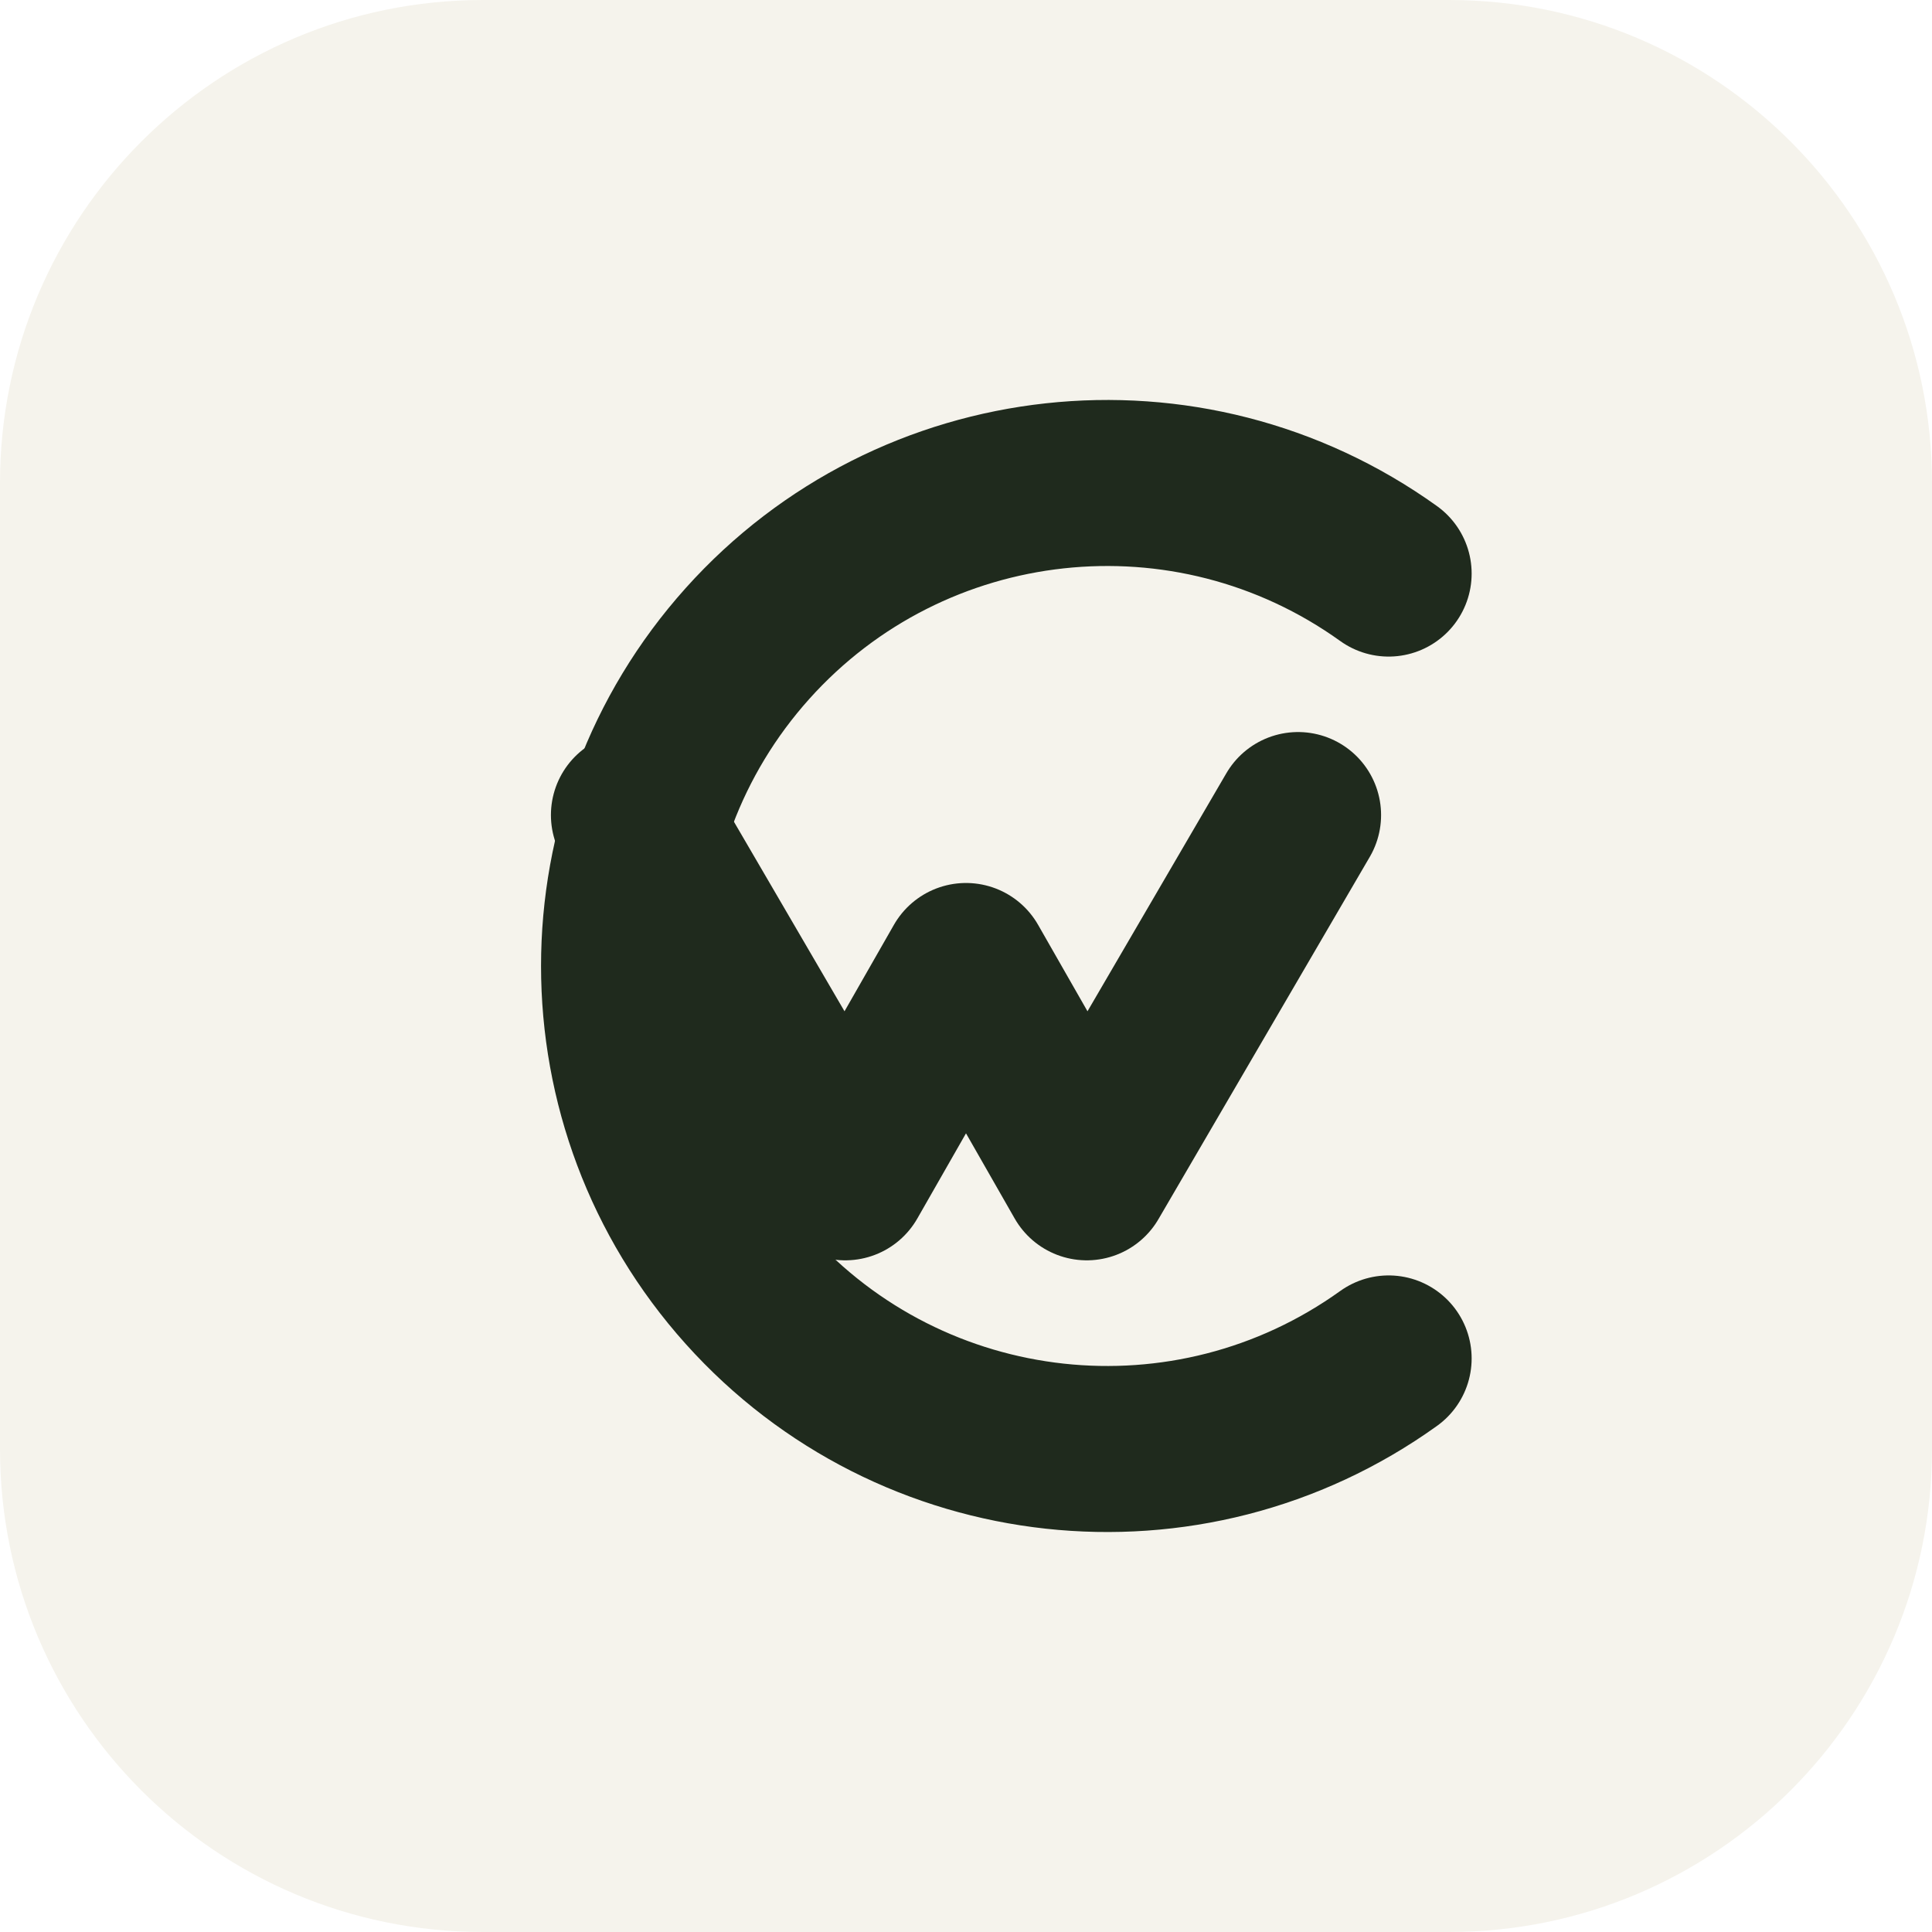
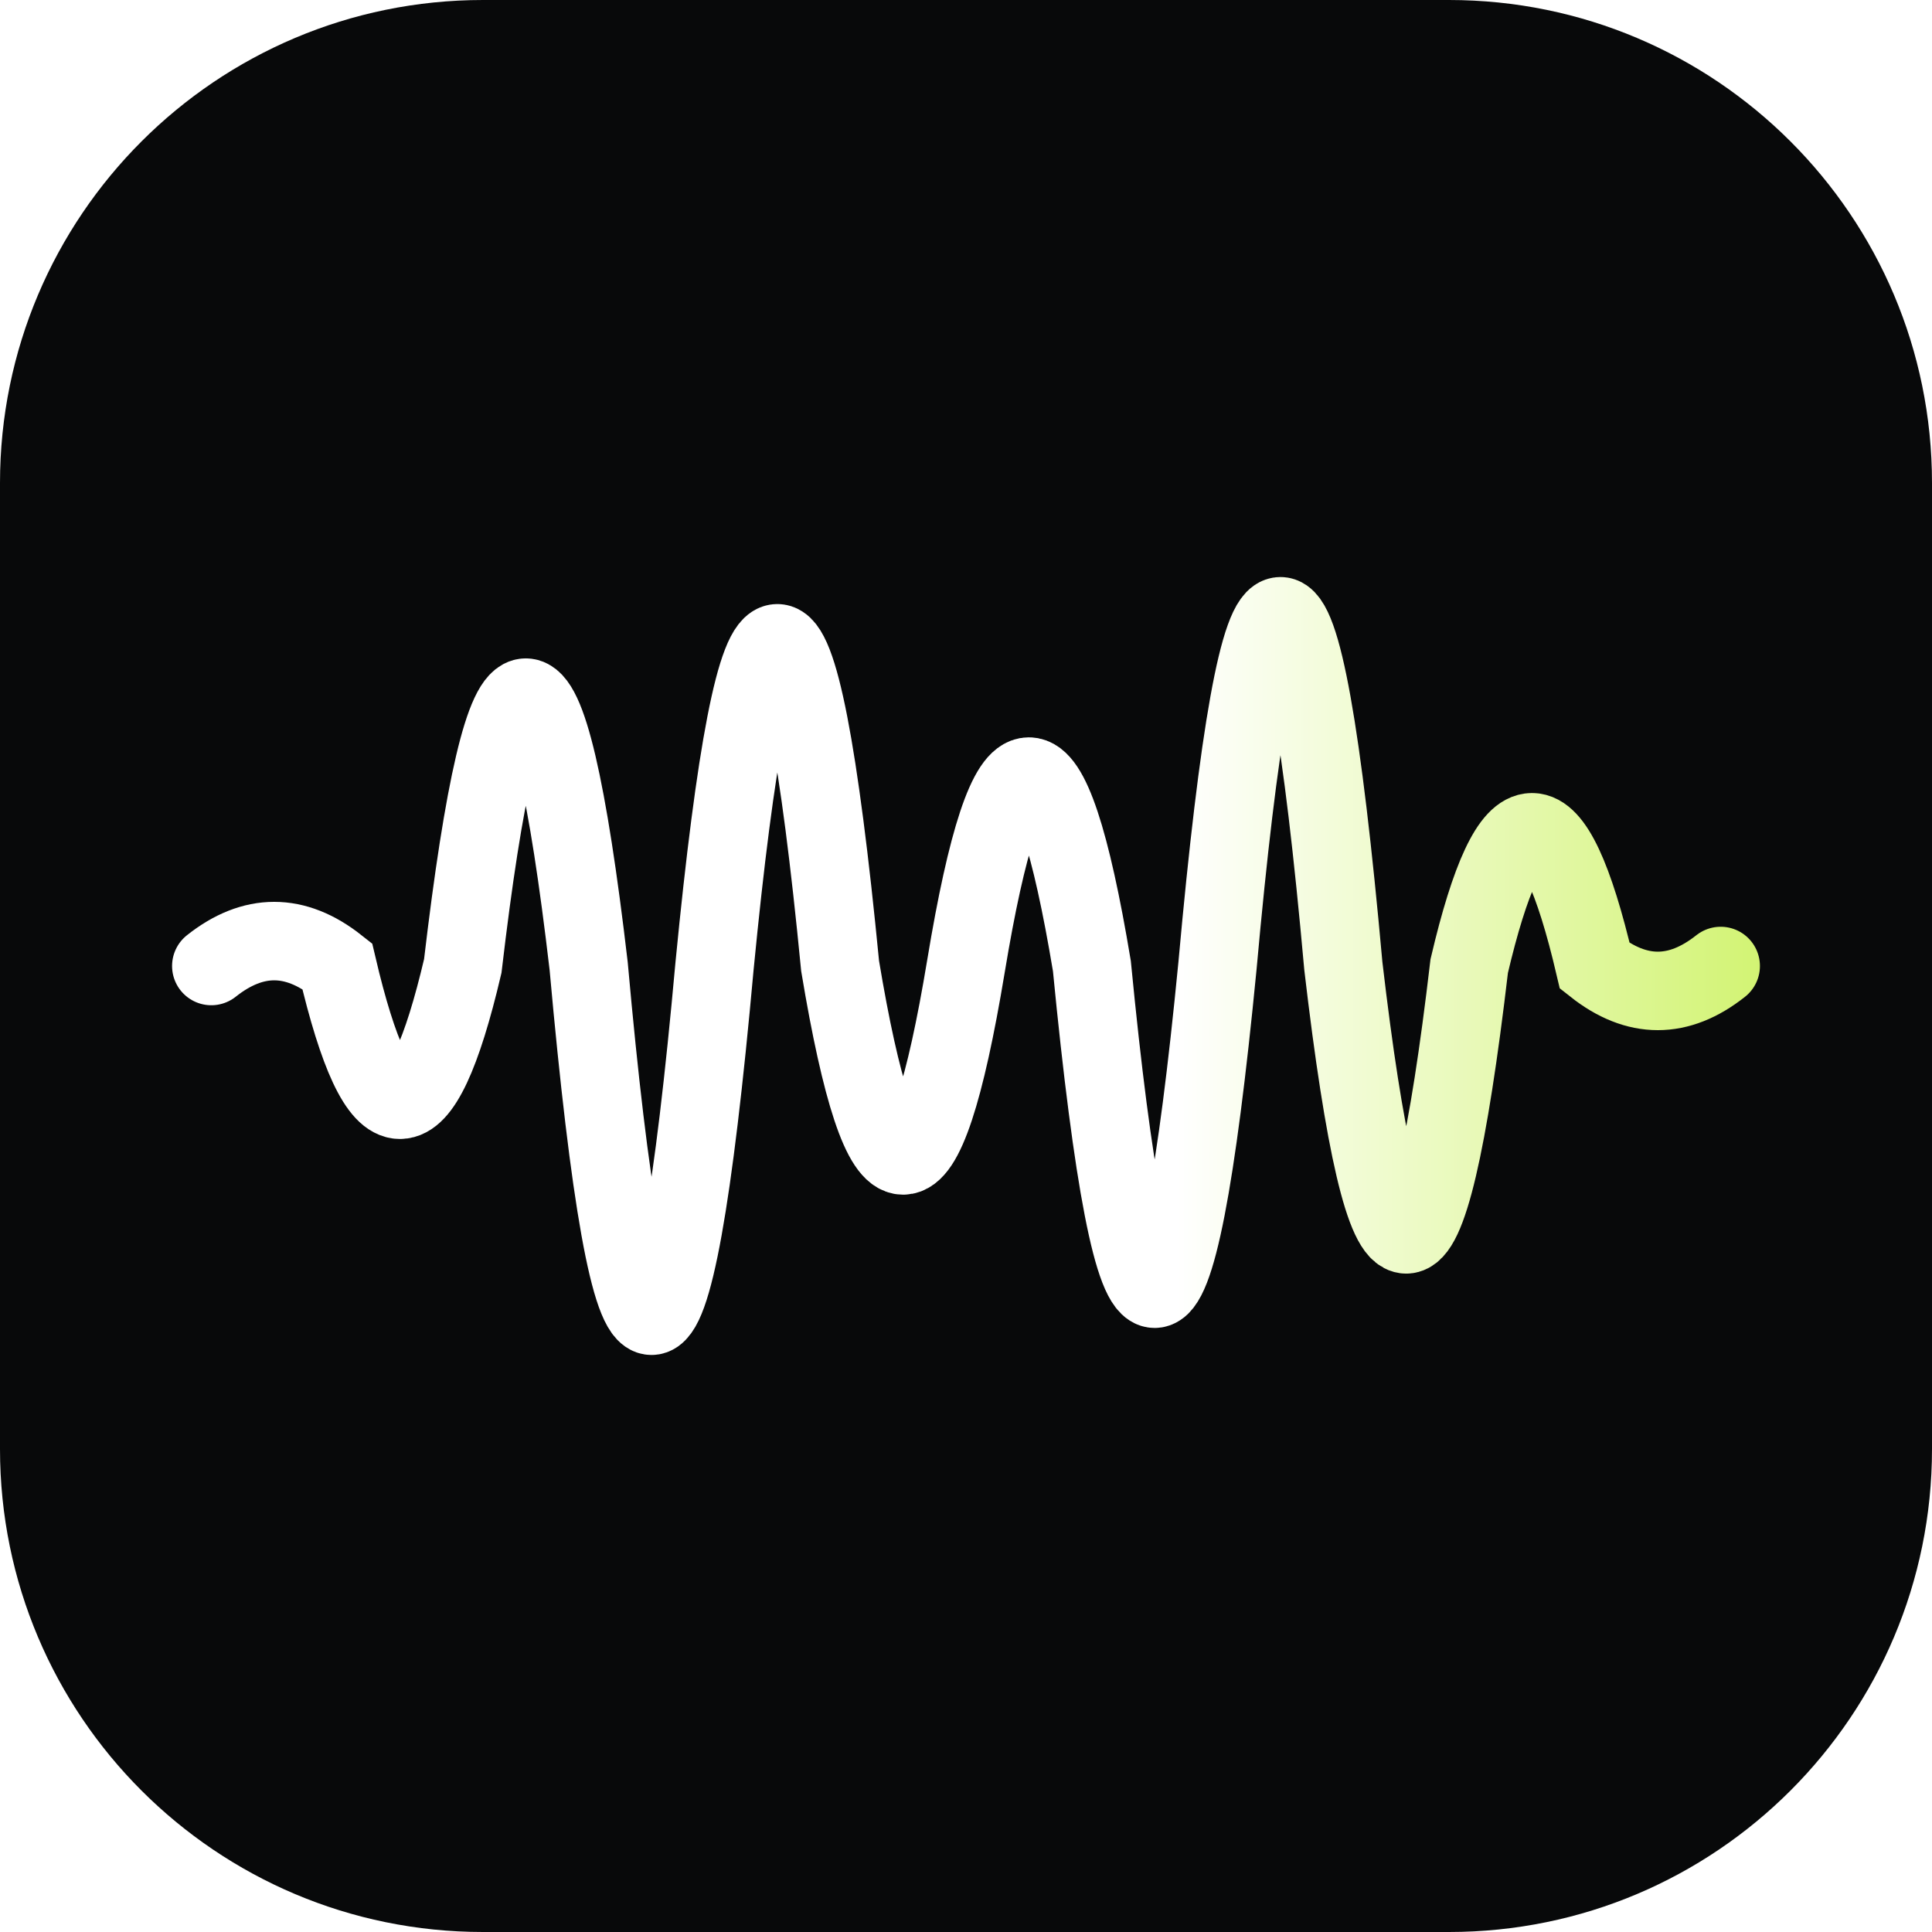
- <svg xmlns="http://www.w3.org/2000/svg" viewBox="0 0 64 64" role="img" aria-label="creativv">
-   <rect width="64" height="64" rx="16" fill="#f5f3ec" />
-   <g fill="none" stroke="#1f2a1d" stroke-width="5.5" stroke-linecap="round" stroke-linejoin="round">
-     <path d="M46 19 A16 16 0 1 0 46 45" />
-     <path d="M21 27 L28 39 L32 32 L36 39 L43 27" />
-   </g>
+ <svg xmlns="http://www.w3.org/2000/svg" viewBox="0 0 64 64" role="img" aria-label="Releva">
+   <rect width="64" height="64" rx="16" fill="#08090a" />
+   <defs>
+     <linearGradient id="releva-logo" x1="7" y1="0" x2="57" y2="0" gradientUnits="userSpaceOnUse">
+       <stop offset="0.5" stop-color="#ffffff" />
+       <stop offset="1" stop-color="#c5f04a" />
+     </linearGradient>
+   </defs>
+   <path d="M0 32 Q2.08 30.35 4.17 32 Q6.25 40.86 8.33 32 Q10.42 14.22 12.5 32 Q14.58 55.17 16.67 32 Q18.75 10.62 20.83 32 Q22.92 44.55 25 32 Q27.08 19.45 29.17 32 Q31.25 53.38 33.33 32 Q35.42 8.83 37.5 32 Q39.58 49.78 41.67 32 Q43.75 23.14 45.83 32 Q47.92 33.65 50 32" transform="translate(7,0)" fill="none" stroke="url(#releva-logo)" stroke-width="2.6" stroke-linecap="round" />
</svg>
